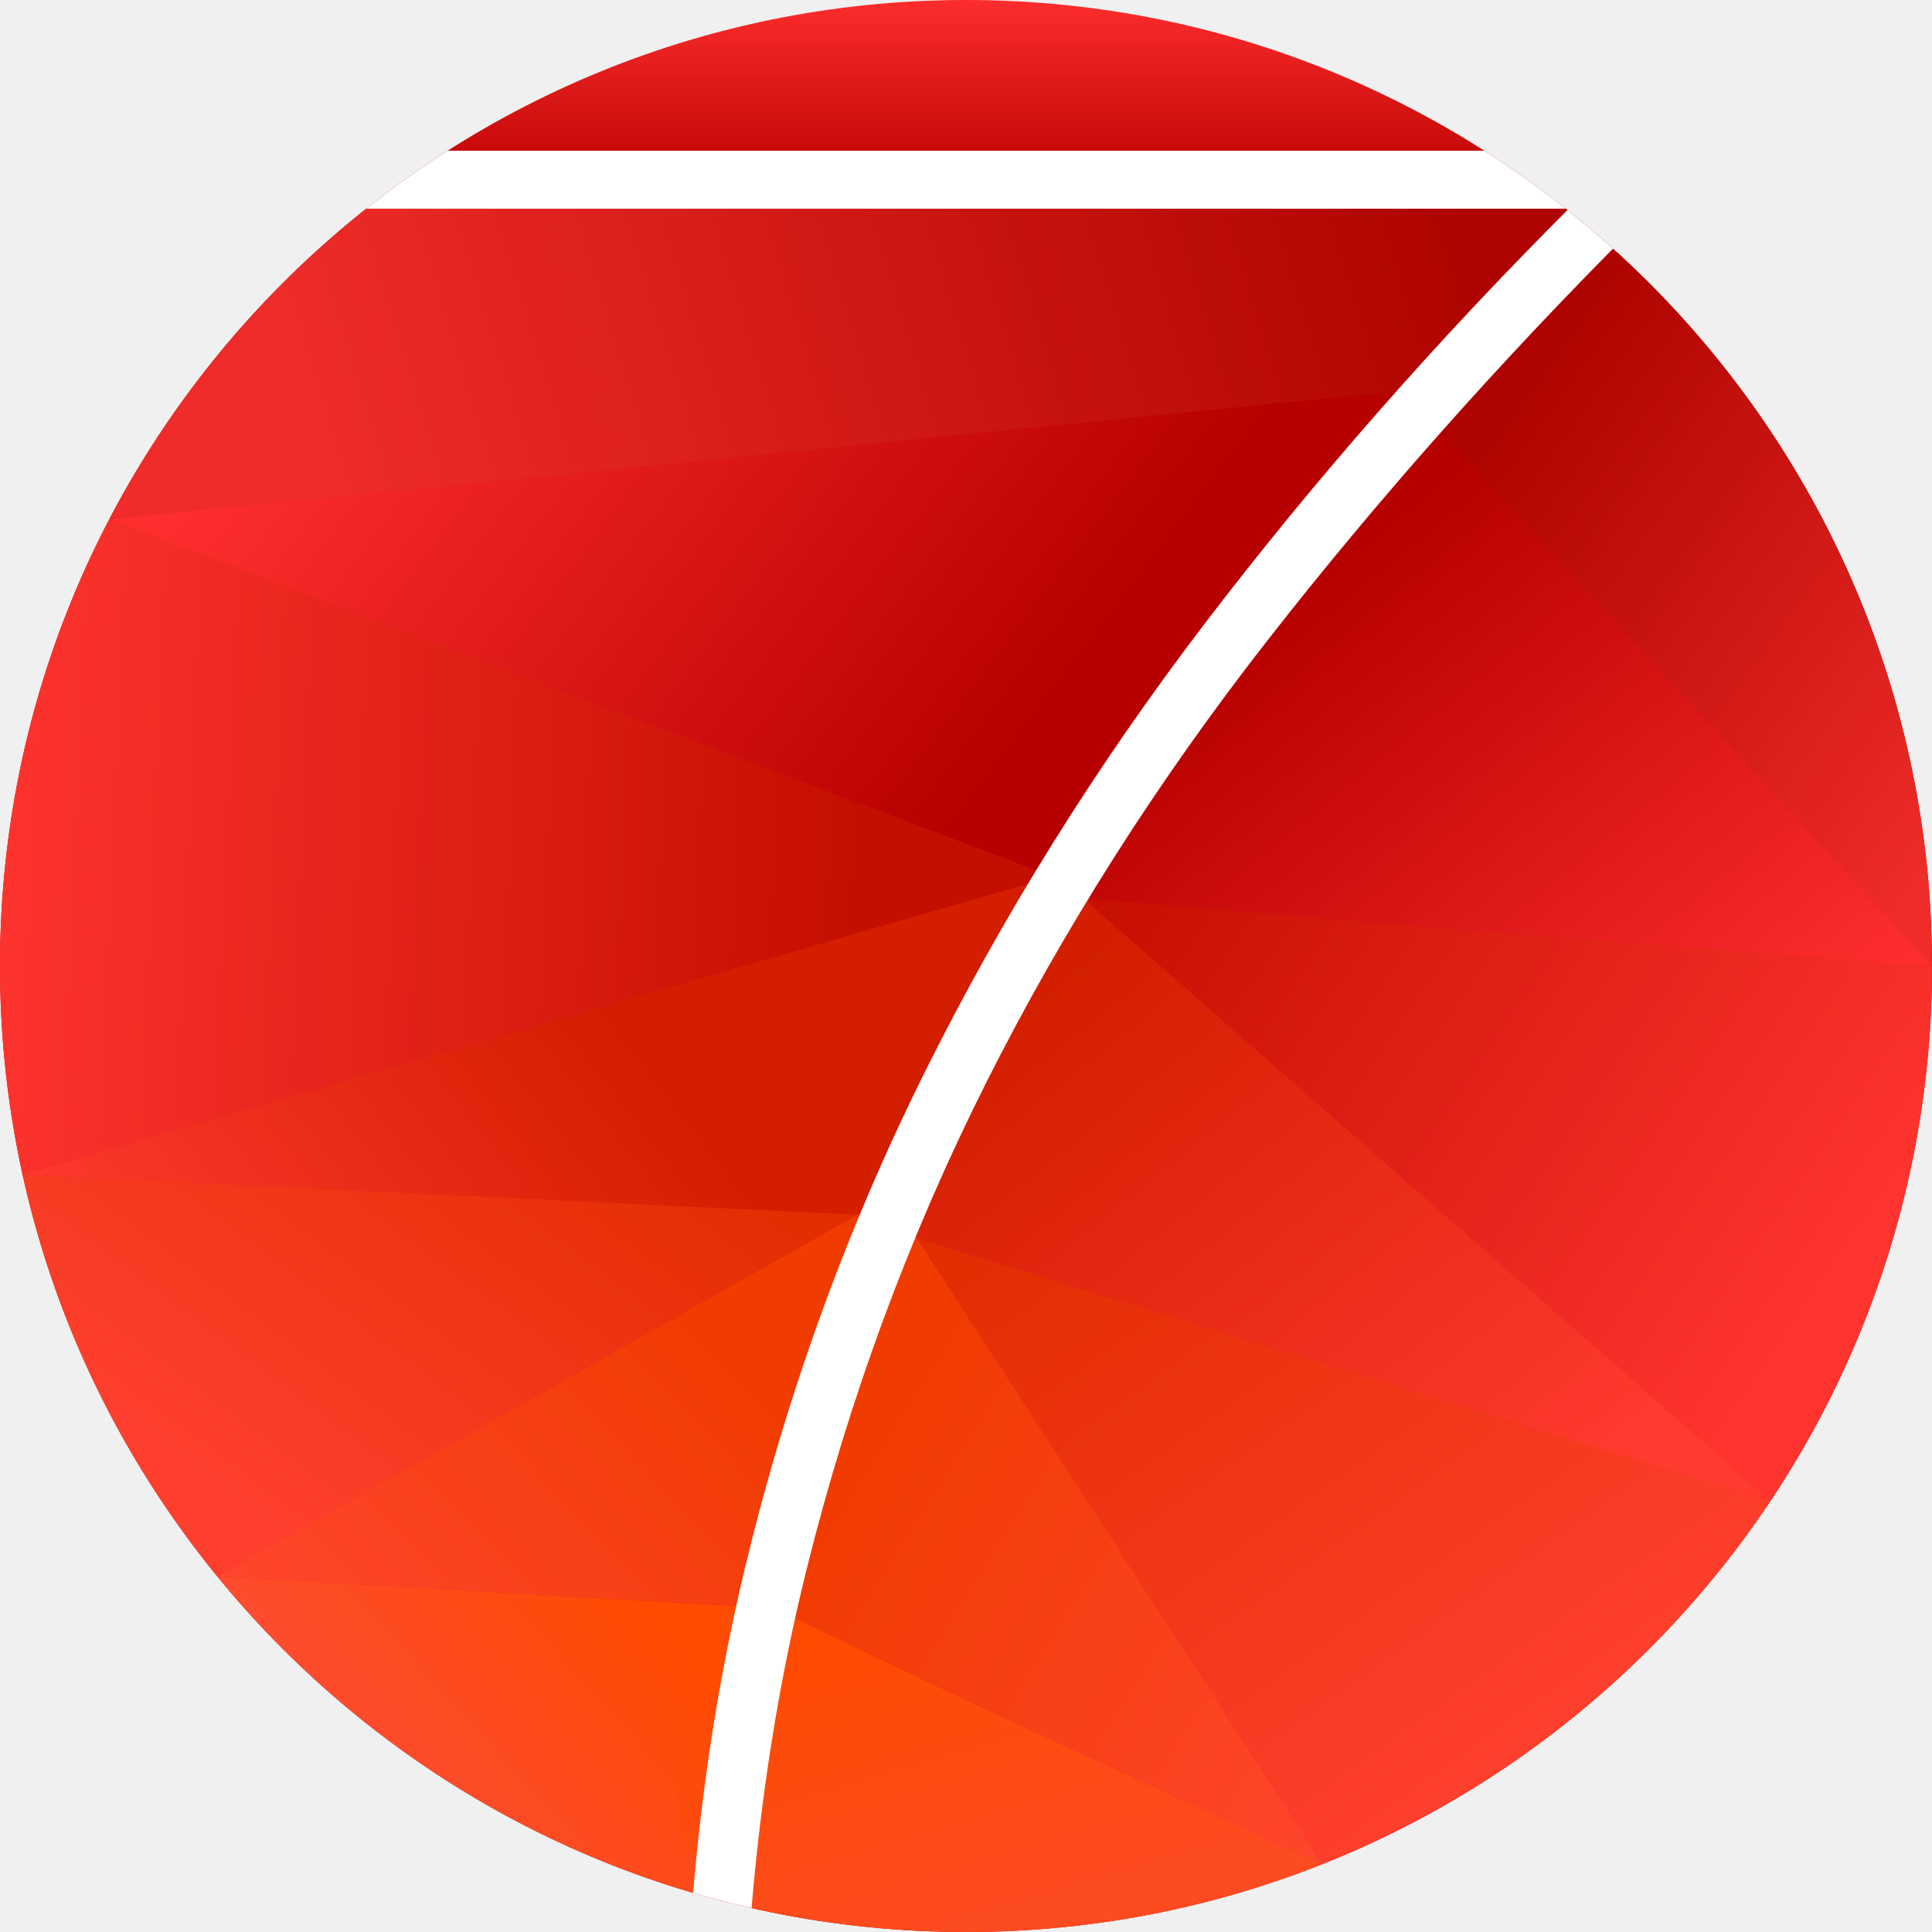
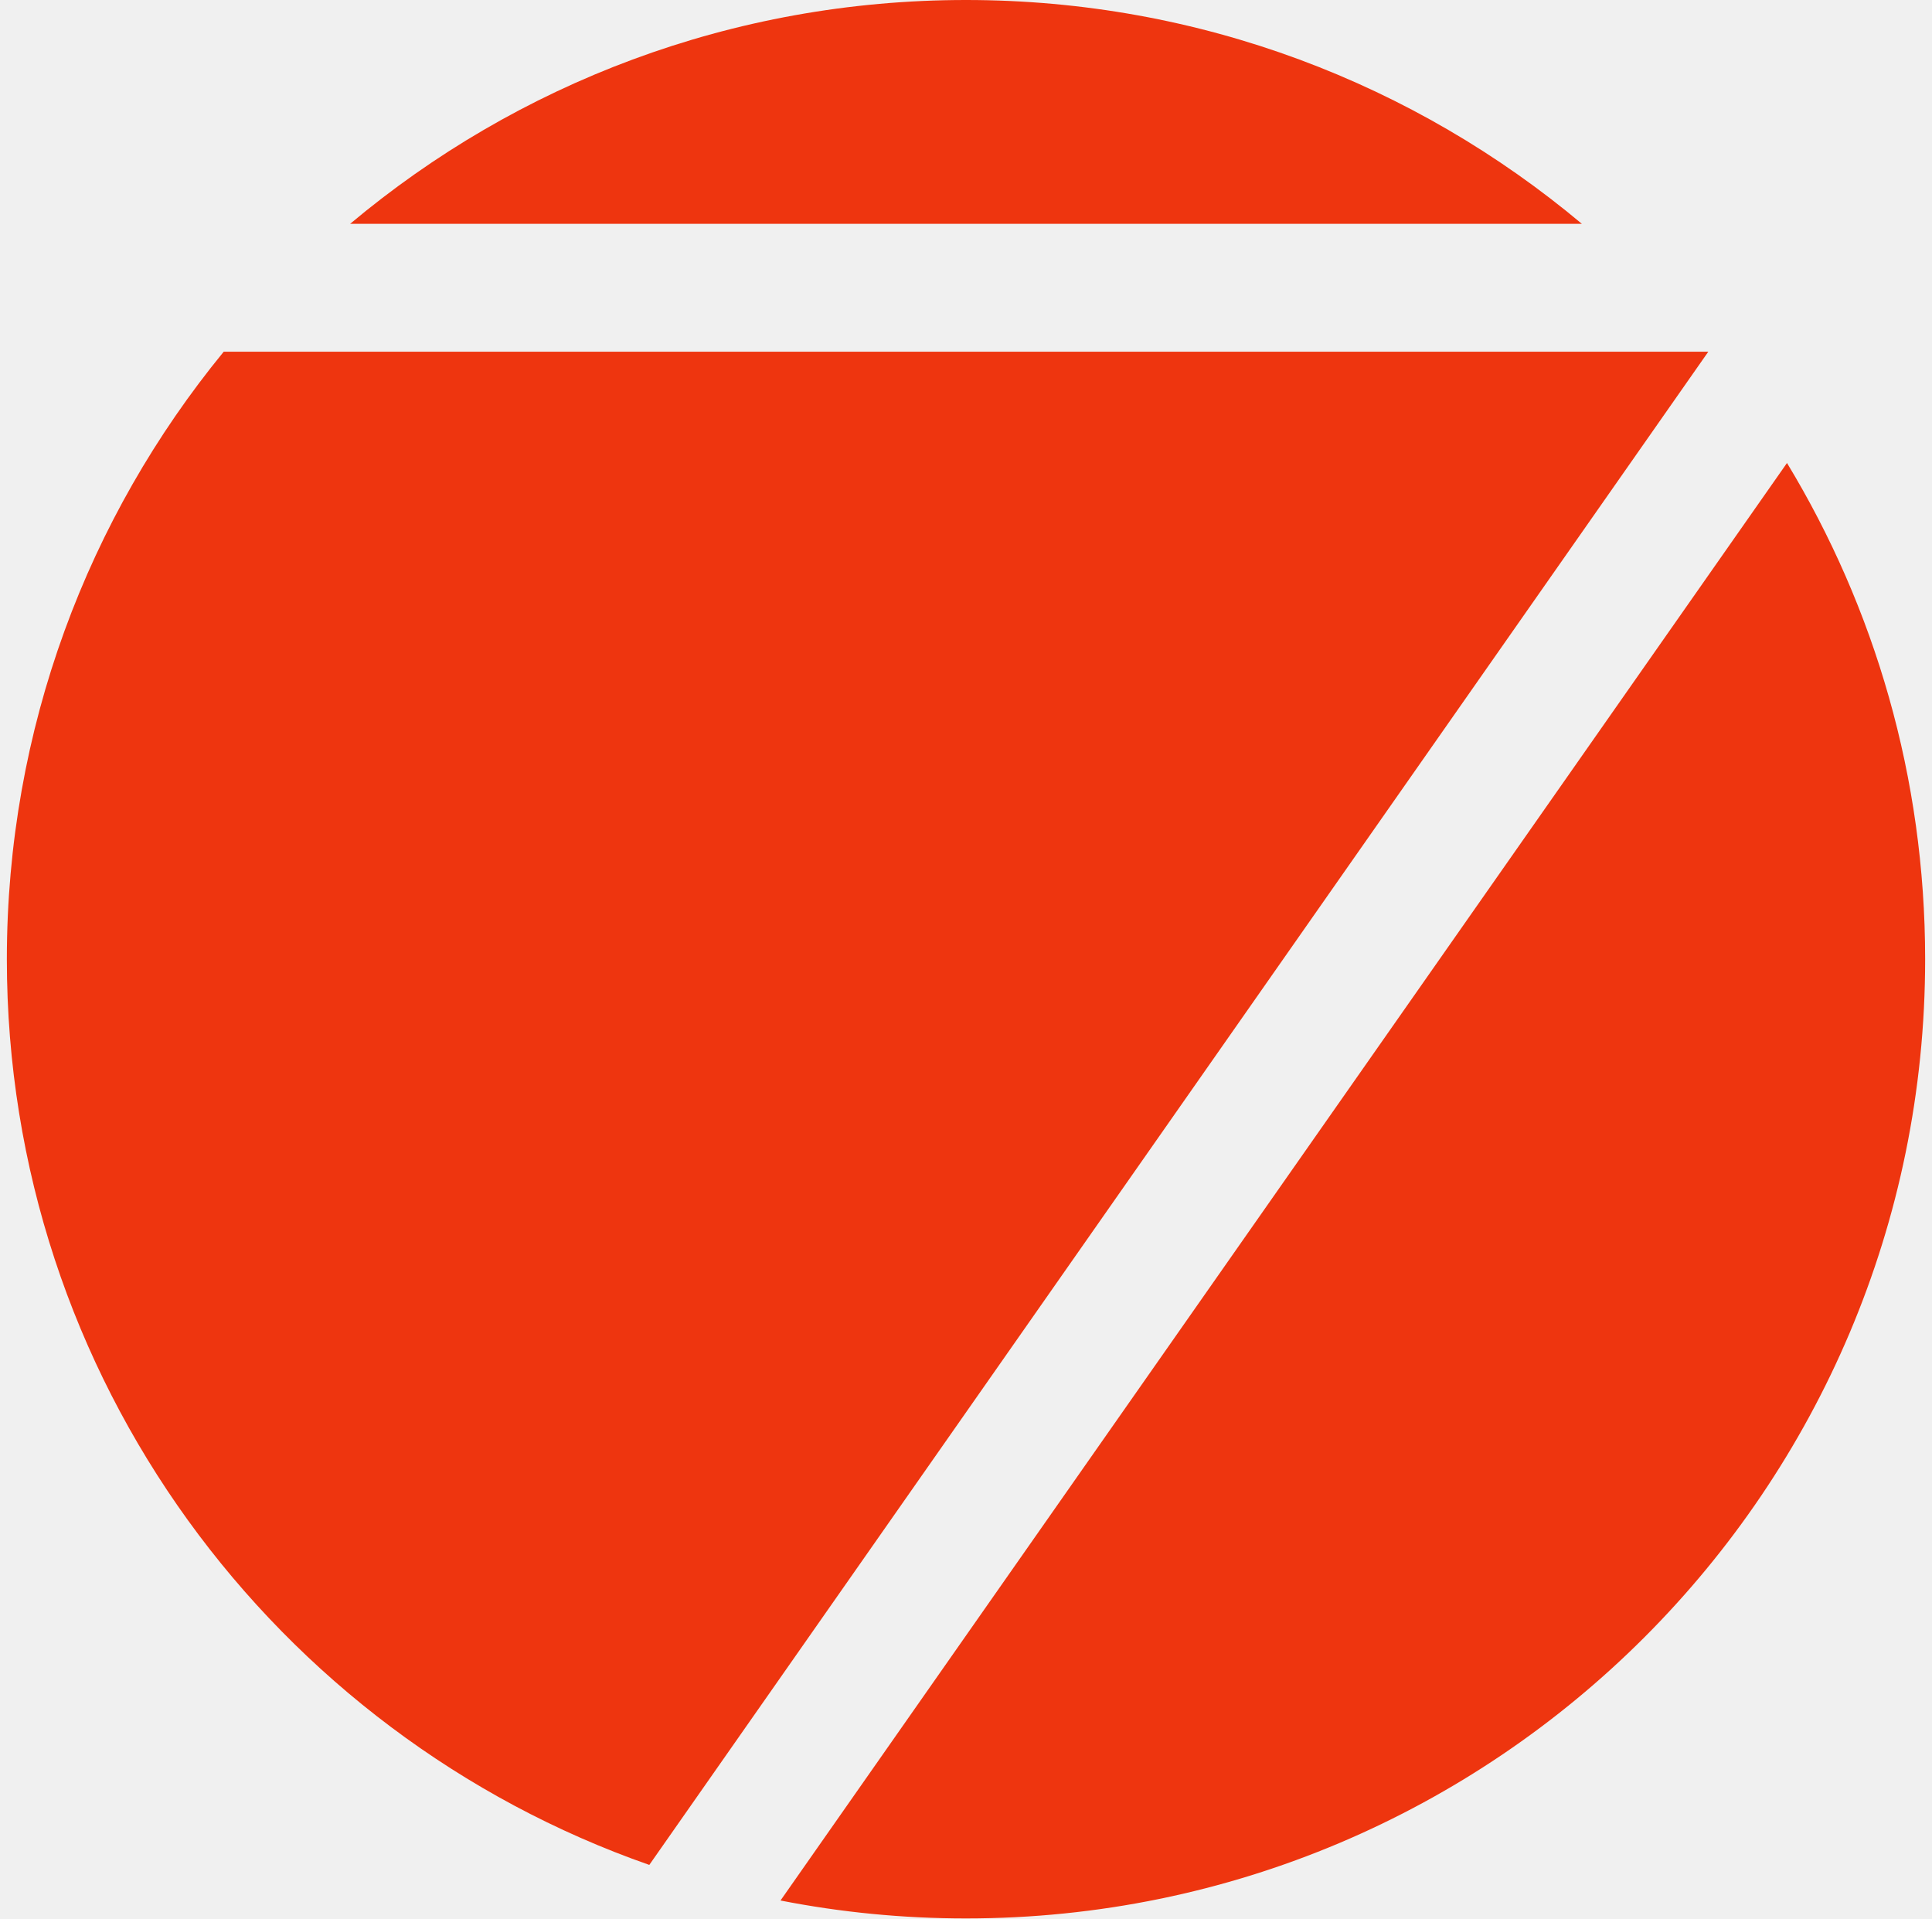
- <svg xmlns="http://www.w3.org/2000/svg" xmlns:xlink="http://www.w3.org/1999/xlink" width="400px" height="400px" viewBox="0 0 400 400" version="1.1">
-   <defs>
-     <linearGradient x1="50%" y1="10.483%" x2="50%" y2="0%" id="linearGradient-1">
-       <stop stop-color="#B70000" offset="0%" />
-       <stop stop-color="#FF2E2E" offset="100%" />
-     </linearGradient>
-     <circle id="path-2" cx="200" cy="200" r="200" />
-     <linearGradient x1="94.226%" y1="28.491%" x2="34.906%" y2="61.944%" id="linearGradient-4">
-       <stop stop-color="#B70000" offset="0%" />
-       <stop stop-color="#FF2E2E" offset="100%" />
-     </linearGradient>
-     <path d="M47.967,283.362 C50,294 106.5,348.1 147,350 C147,350 152.349,327.171 156.349,289.171 L47.967,283.362 Z" id="path-5" />
-     <linearGradient x1="88.559%" y1="50%" x2="5.268%" y2="100%" id="linearGradient-6">
-       <stop stop-color="#B70000" offset="0%" />
-       <stop stop-color="#FF2E2E" offset="100%" />
-     </linearGradient>
-     <path d="M156.113,289.529 C161.723,266.879 170.639,233.449 182,206 L47.967,283.362 L156.113,289.529 Z" id="path-7" />
-     <linearGradient x1="95.265%" y1="9.313%" x2="11.984%" y2="62.083%" id="linearGradient-8">
-       <stop stop-color="#B70000" offset="0%" />
-       <stop stop-color="#FF2E2E" offset="100%" />
-     </linearGradient>
-     <path d="M181.482,207.904 L7.674,200.181 C6,216 27,271 47.967,283.362 L181.482,207.904 Z" id="path-9" />
-     <linearGradient x1="67.157%" y1="76.561%" x2="0%" y2="94.308%" id="linearGradient-10">
-       <stop stop-color="#B70000" offset="0%" />
-       <stop stop-color="#FF2E2E" offset="100%" />
-     </linearGradient>
-     <path d="M181.591,208.515 C188.841,190.998 214.493,142.626 218,137 L7.674,200.181" id="path-11" />
-     <linearGradient x1="80.669%" y1="52.178%" x2="0%" y2="50%" id="linearGradient-12">
-       <stop stop-color="#B70000" offset="0%" />
-       <stop stop-color="#FF2E2E" offset="100%" />
-     </linearGradient>
-     <path d="M222.803,137.962 L25.621,64.517 C-4,94 -4,185 7.674,200.181 L222.803,137.962 Z" id="path-13" />
-     <linearGradient x1="76.623%" y1="50%" x2="4.689%" y2="28.878%" id="linearGradient-14">
-       <stop stop-color="#B70000" offset="0%" />
-       <stop stop-color="#FF2E2E" offset="100%" />
-     </linearGradient>
-     <linearGradient x1="93.74%" y1="5.415%" x2="8.898%" y2="10.995%" id="linearGradient-15">
-       <stop stop-color="#B70000" offset="0%" />
-       <stop stop-color="#FF2E2E" offset="100%" />
-     </linearGradient>
-     <path d="M294.437,37.803 C314.59,15.228 328,-1.42108547e-14 328,-1.42108547e-14 L143.602,0.148 L78.8,0.2 C49,18 33,32.259 25.621,64.517 L294.437,37.803 Z" id="path-16" />
-     <linearGradient x1="10.939%" y1="11.453%" x2="55.049%" y2="91.134%" id="linearGradient-17">
-       <stop stop-color="#D13700" offset="0%" />
-       <stop stop-color="#F94721" offset="100%" />
-     </linearGradient>
-     <path d="M133.87,334.92 C133.87,334.92 61.681,298.835 25.586,280.792 C23.724,279.861 -23.281,330.197 15.859,344.098 C55,358 108,349 133.87,334.92 Z" id="path-18" />
-     <linearGradient x1="11.961%" y1="33.29%" x2="100%" y2="100%" id="linearGradient-19">
-       <stop stop-color="#B70000" offset="0%" />
-       <stop stop-color="#FF2E2E" offset="100%" />
-     </linearGradient>
-     <path d="M133.87,334.92 L49,203 C49,203 38.689,229.669 32,251 C26.729,267.809 22.989,283.08 23.782,283.476 C59.94,301.551 133.87,334.92 133.87,334.92 Z" id="path-20" />
-     <linearGradient x1="4.797%" y1="0%" x2="78.89%" y2="76.442%" id="linearGradient-21">
-       <stop stop-color="#B70000" offset="0%" />
-       <stop stop-color="#FF2E2E" offset="100%" />
-     </linearGradient>
-     <path d="M133.865,334.917 C171,327 221,279 226.56,259.76 L49,204 L133.865,334.917 Z" id="path-22" />
-     <linearGradient x1="11.984%" y1="20.017%" x2="85.891%" y2="85.868%" id="linearGradient-23">
-       <stop stop-color="#B70000" offset="0%" />
-       <stop stop-color="#FF2E2E" offset="100%" />
-     </linearGradient>
-     <path d="M226.555,259.761 C226.555,259.761 133.555,174.007 86.375,132.635 C85.876,132.198 70.792,155.717 62,173 C53.065,190.564 47.767,204.679 48.585,204.935 C107.48,223.347 226.555,259.761 226.555,259.761 Z" id="path-24" />
-     <linearGradient x1="0%" y1="3.653%" x2="95.693%" y2="50%" id="linearGradient-25">
-       <stop stop-color="#B70000" offset="0%" />
-       <stop stop-color="#FF2E2E" offset="100%" />
-     </linearGradient>
-     <path d="M226.56,259.76 C249,237 265,201 260,149 L82,133 L226.56,259.76 Z" id="path-26" />
-     <linearGradient x1="20.672%" y1="38.837%" x2="97.357%" y2="100%" id="linearGradient-27">
-       <stop stop-color="#B70000" offset="0%" />
-       <stop stop-color="#FF2E2E" offset="100%" />
-     </linearGradient>
-     <path d="M260,149 C260,149 194.877,71.808 161,35 C160.621,34.589 139.309,59.234 122,82 C103.201,106.726 84.224,134.93 85,135 C142.842,140.199 260,149 260,149 Z" id="path-28" />
-     <linearGradient x1="25.056%" y1="10%" x2="100%" y2="88.645%" id="linearGradient-29">
-       <stop stop-color="#B70000" offset="0%" />
-       <stop stop-color="#FF2E2E" offset="100%" />
-     </linearGradient>
-     <path d="M260,149 C260,57 211,12 193.974,0.68 C193.974,0.68 177,18 158,38 L260,149 Z" id="path-30" />
-   </defs>
-   <g id="Page-1" stroke="none" stroke-width="1" fill="none" fill-rule="evenodd">
-     <g id="Round">
-       <mask id="mask-3" fill="white">
-         <use xlink:href="#path-2" />
-       </mask>
-       <use id="Mask" fill="url(#linearGradient-1)" xlink:href="#path-2" />
-       <g id="Left" mask="url(#mask-3)">
-         <g transform="translate(-3, 43)" id="Oval">
-           <g fill="none">
-             <use fill="url(#linearGradient-4)" xlink:href="#path-5" />
-             <use fill="#FD4B00" style="mix-blend-mode: lighten;" xlink:href="#path-5" />
-           </g>
-           <g fill="none">
-             <use fill="url(#linearGradient-6)" xlink:href="#path-7" />
-             <use fill-opacity="0.8" fill="#FD4B00" style="mix-blend-mode: lighten;" xlink:href="#path-7" />
-           </g>
-           <g fill="none">
-             <use fill="url(#linearGradient-8)" xlink:href="#path-9" />
-             <use fill-opacity="0.6" fill="#FD4B00" style="mix-blend-mode: lighten;" xlink:href="#path-9" />
-           </g>
-           <g fill="none">
-             <use fill="url(#linearGradient-10)" xlink:href="#path-11" />
-             <use fill-opacity="0.4" fill="#FD4B00" style="mix-blend-mode: lighten;" xlink:href="#path-11" />
-           </g>
-           <g fill="none">
-             <use fill="url(#linearGradient-12)" xlink:href="#path-13" />
-             <use fill-opacity="0.2" fill="#FD4B00" style="mix-blend-mode: lighten;" xlink:href="#path-13" />
-           </g>
-           <path d="M217.998,137.367 C247.998,95.367 276.095,56.297 296,34 L25.621,64.517 L217.998,137.367 Z" fill="url(#linearGradient-14)" />
-           <g fill="none">
-             <use fill="url(#linearGradient-15)" xlink:href="#path-16" />
-             <use fill-opacity="0.1" fill="#632003" xlink:href="#path-16" />
-           </g>
-         </g>
-       </g>
-       <g id="Right" mask="url(#mask-3)">
-         <g transform="translate(140, 51)" id="Oval">
-           <g>
-             <use fill="url(#linearGradient-17)" xlink:href="#path-18" />
-             <use fill="#FD4B00" style="mix-blend-mode: lighten;" xlink:href="#path-18" />
-           </g>
-           <g>
-             <use fill="url(#linearGradient-19)" xlink:href="#path-20" />
-             <use fill-opacity="0.8" fill="#FD4B00" style="mix-blend-mode: lighten;" xlink:href="#path-20" />
-           </g>
-           <g>
-             <use fill="url(#linearGradient-21)" xlink:href="#path-22" />
-             <use fill-opacity="0.6" fill="#FD4B00" style="mix-blend-mode: lighten;" xlink:href="#path-22" />
-           </g>
-           <g>
-             <use fill="url(#linearGradient-23)" xlink:href="#path-24" />
-             <use fill-opacity="0.4" fill="#FD4B00" style="mix-blend-mode: lighten;" xlink:href="#path-24" />
-           </g>
-           <g>
-             <use fill="url(#linearGradient-25)" xlink:href="#path-26" />
-             <use fill-opacity="0.2" fill="#FD4B00" style="mix-blend-mode: lighten;" xlink:href="#path-26" />
-           </g>
-           <g>
-             <use fill="url(#linearGradient-27)" xlink:href="#path-28" />
-             <use fill-opacity="0" fill="#FD4B00" xlink:href="#path-28" />
-           </g>
-           <g>
-             <use fill="url(#linearGradient-29)" xlink:href="#path-30" />
-             <use fill-opacity="0.1" fill="#632003" xlink:href="#path-30" />
-           </g>
-         </g>
-       </g>
-       <g id="7" mask="url(#mask-3)" fill="#FFFFFF">
-         <g transform="translate(41, -120)">
-           <path d="M34.6,163.211 L283.8,163.211 C256.2,190.811 231.1,219.411 208.5,249.011 C185.9,278.611 166.5,309.711 150.3,342.311 C134.1,374.911 121.7,409.211 113.1,445.211 C104.5,481.211 100.4,519.211 100.8,559.211 L112.8,559.211 C112.8,518.411 117.2,480.311 126,444.911 C134.8,409.511 147.2,375.911 163.2,344.111 C179.2,312.311 198.6,281.811 221.4,252.611 C244.2,223.411 269.4,195.011 297,167.411 L297,151.211 L34.6,151.211 L34.6,163.211 Z" />
-         </g>
-       </g>
-     </g>
-   </g>
+ <svg xmlns="http://www.w3.org/2000/svg" width="141" height="140" viewBox="0 0 141 140">
+   <path fill="#EE350F" fill-rule="evenodd" d="M0 70C0 53.176 5.935 37.739 15.826 25.667L124.174 25.667 46.887 136.094C19.584 126.547 0 100.561 0 70zM129.917 33.787C136.316 44.352 140 56.746 140 70 140 108.66 108.66 140 70 140 65.368 140 60.842 139.55 56.462 138.692L129.917 33.787zM25.054 16.333C37.214 6.139 52.89 0 70 0 87.11 0 102.786 6.139 114.946 16.333L25.054 16.333 25.054 16.333z" transform="translate(.5)" />
</svg>
